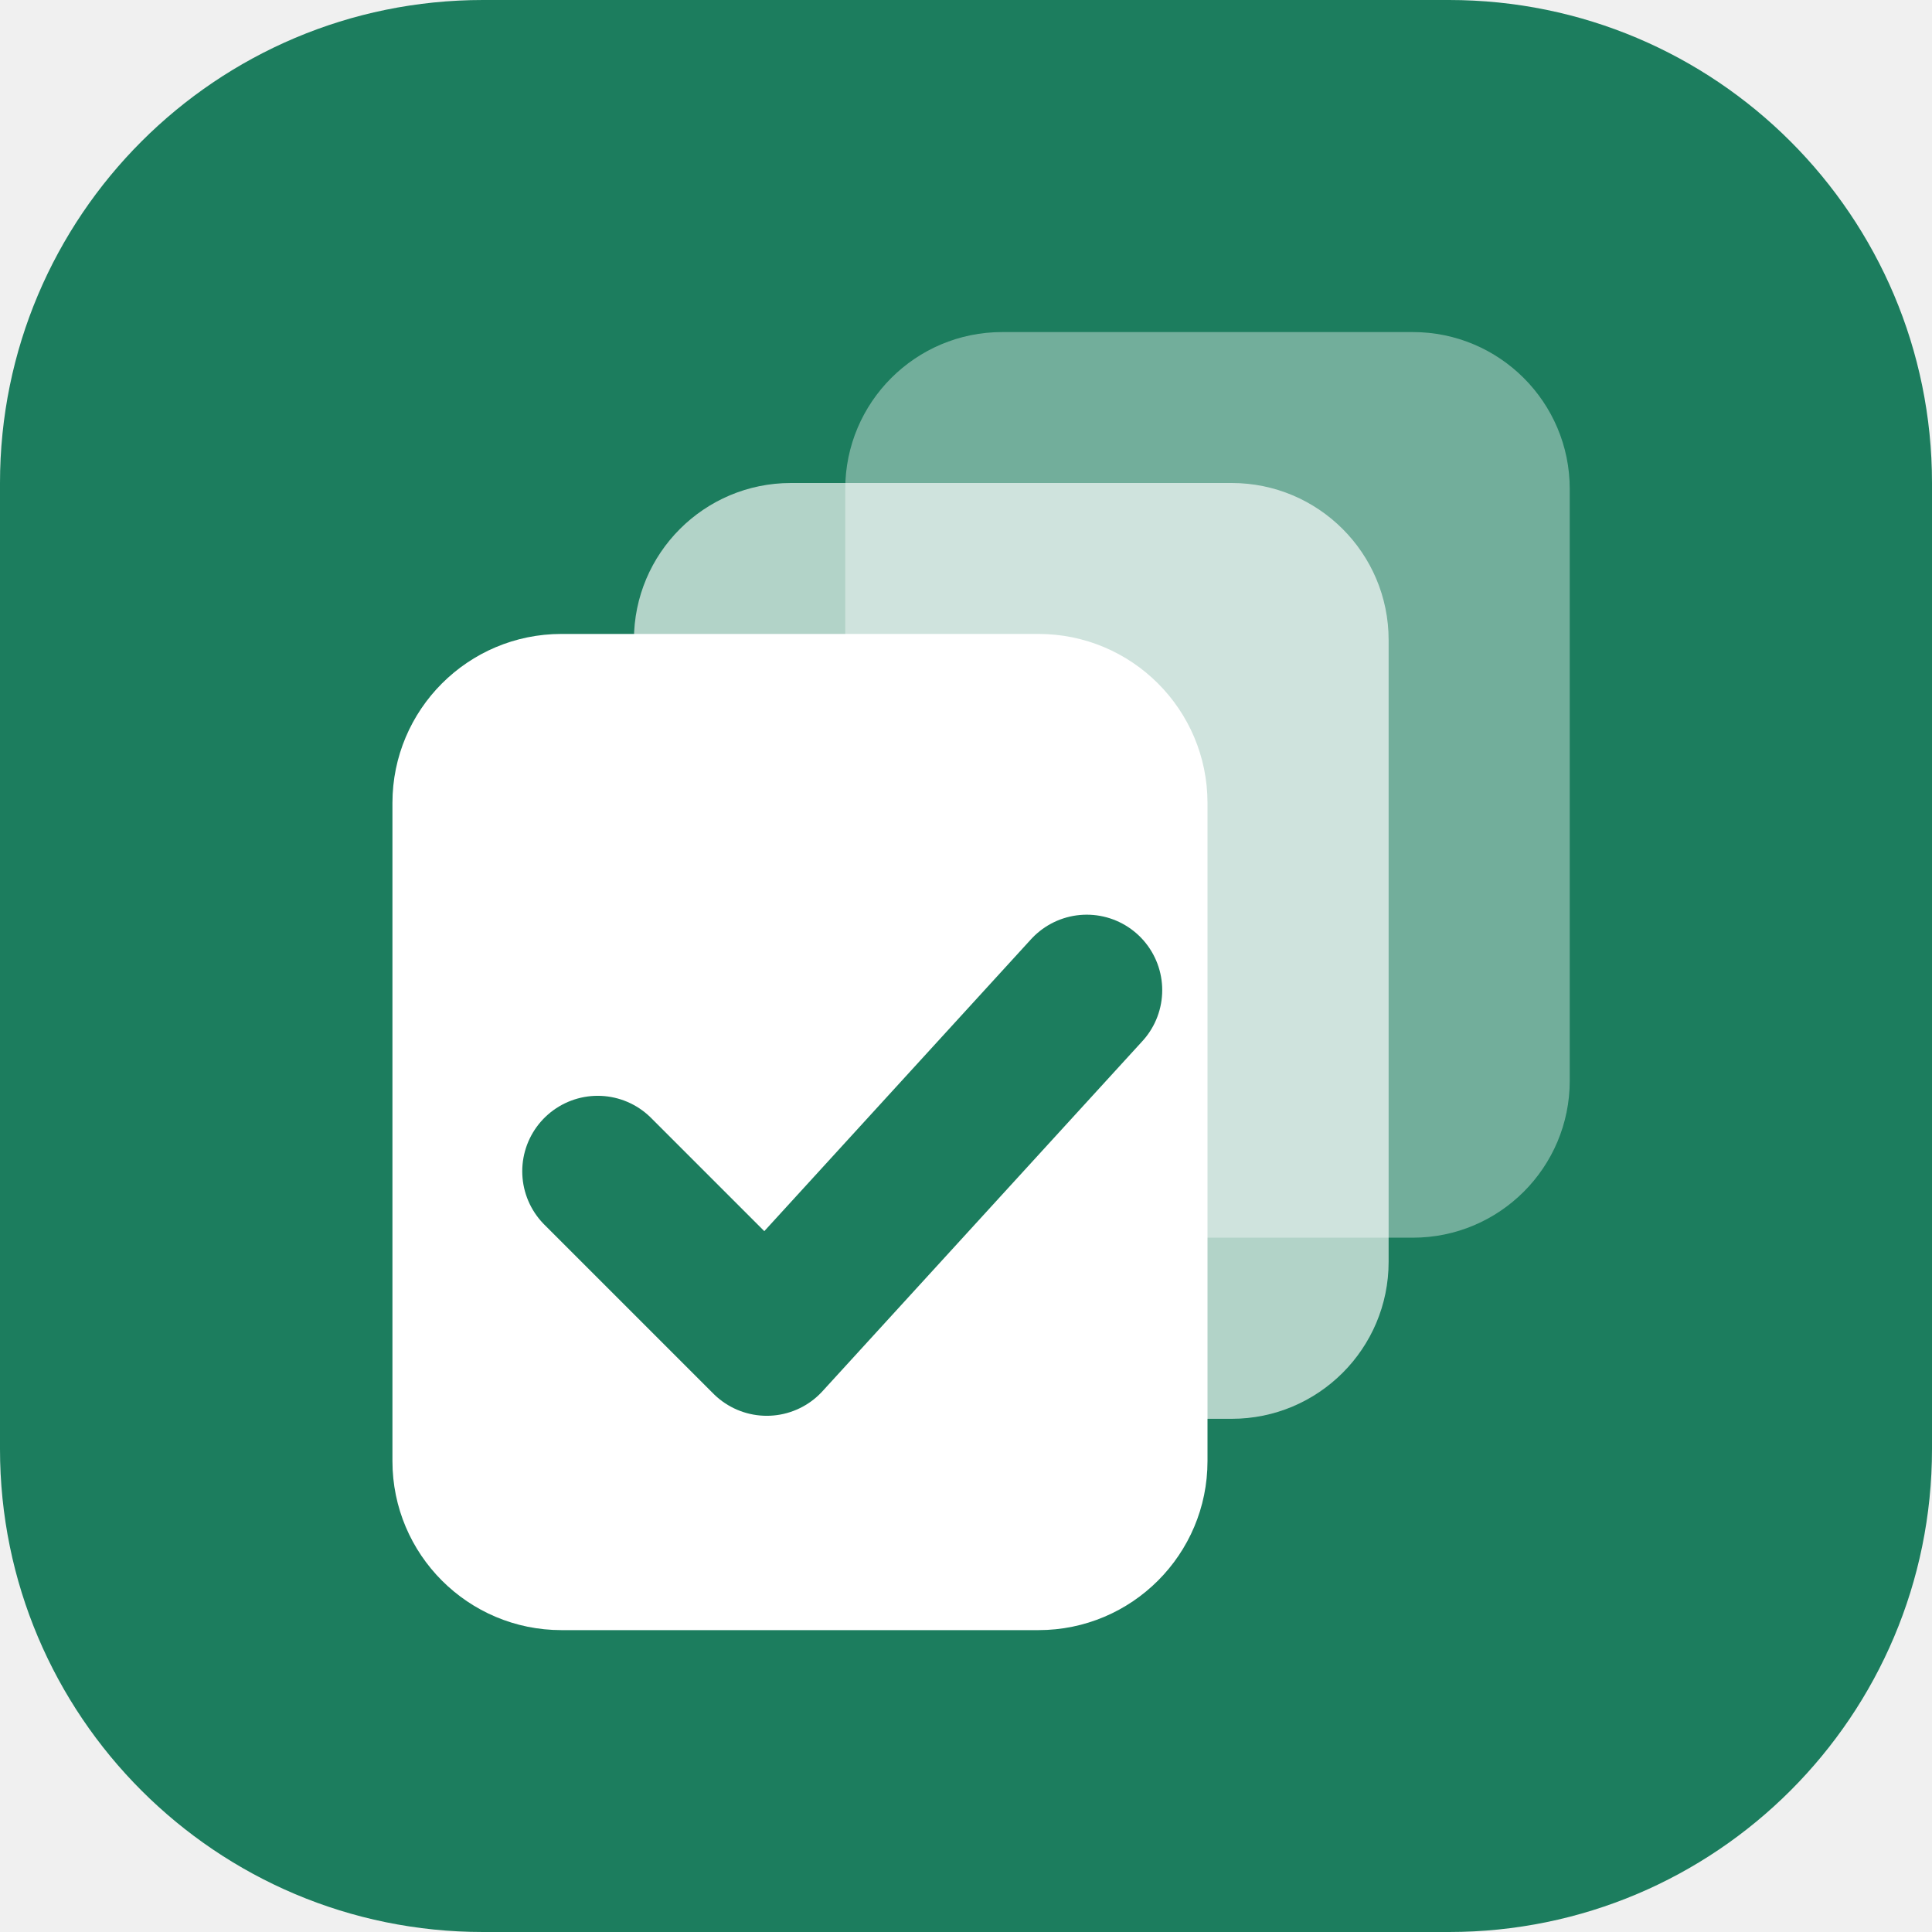
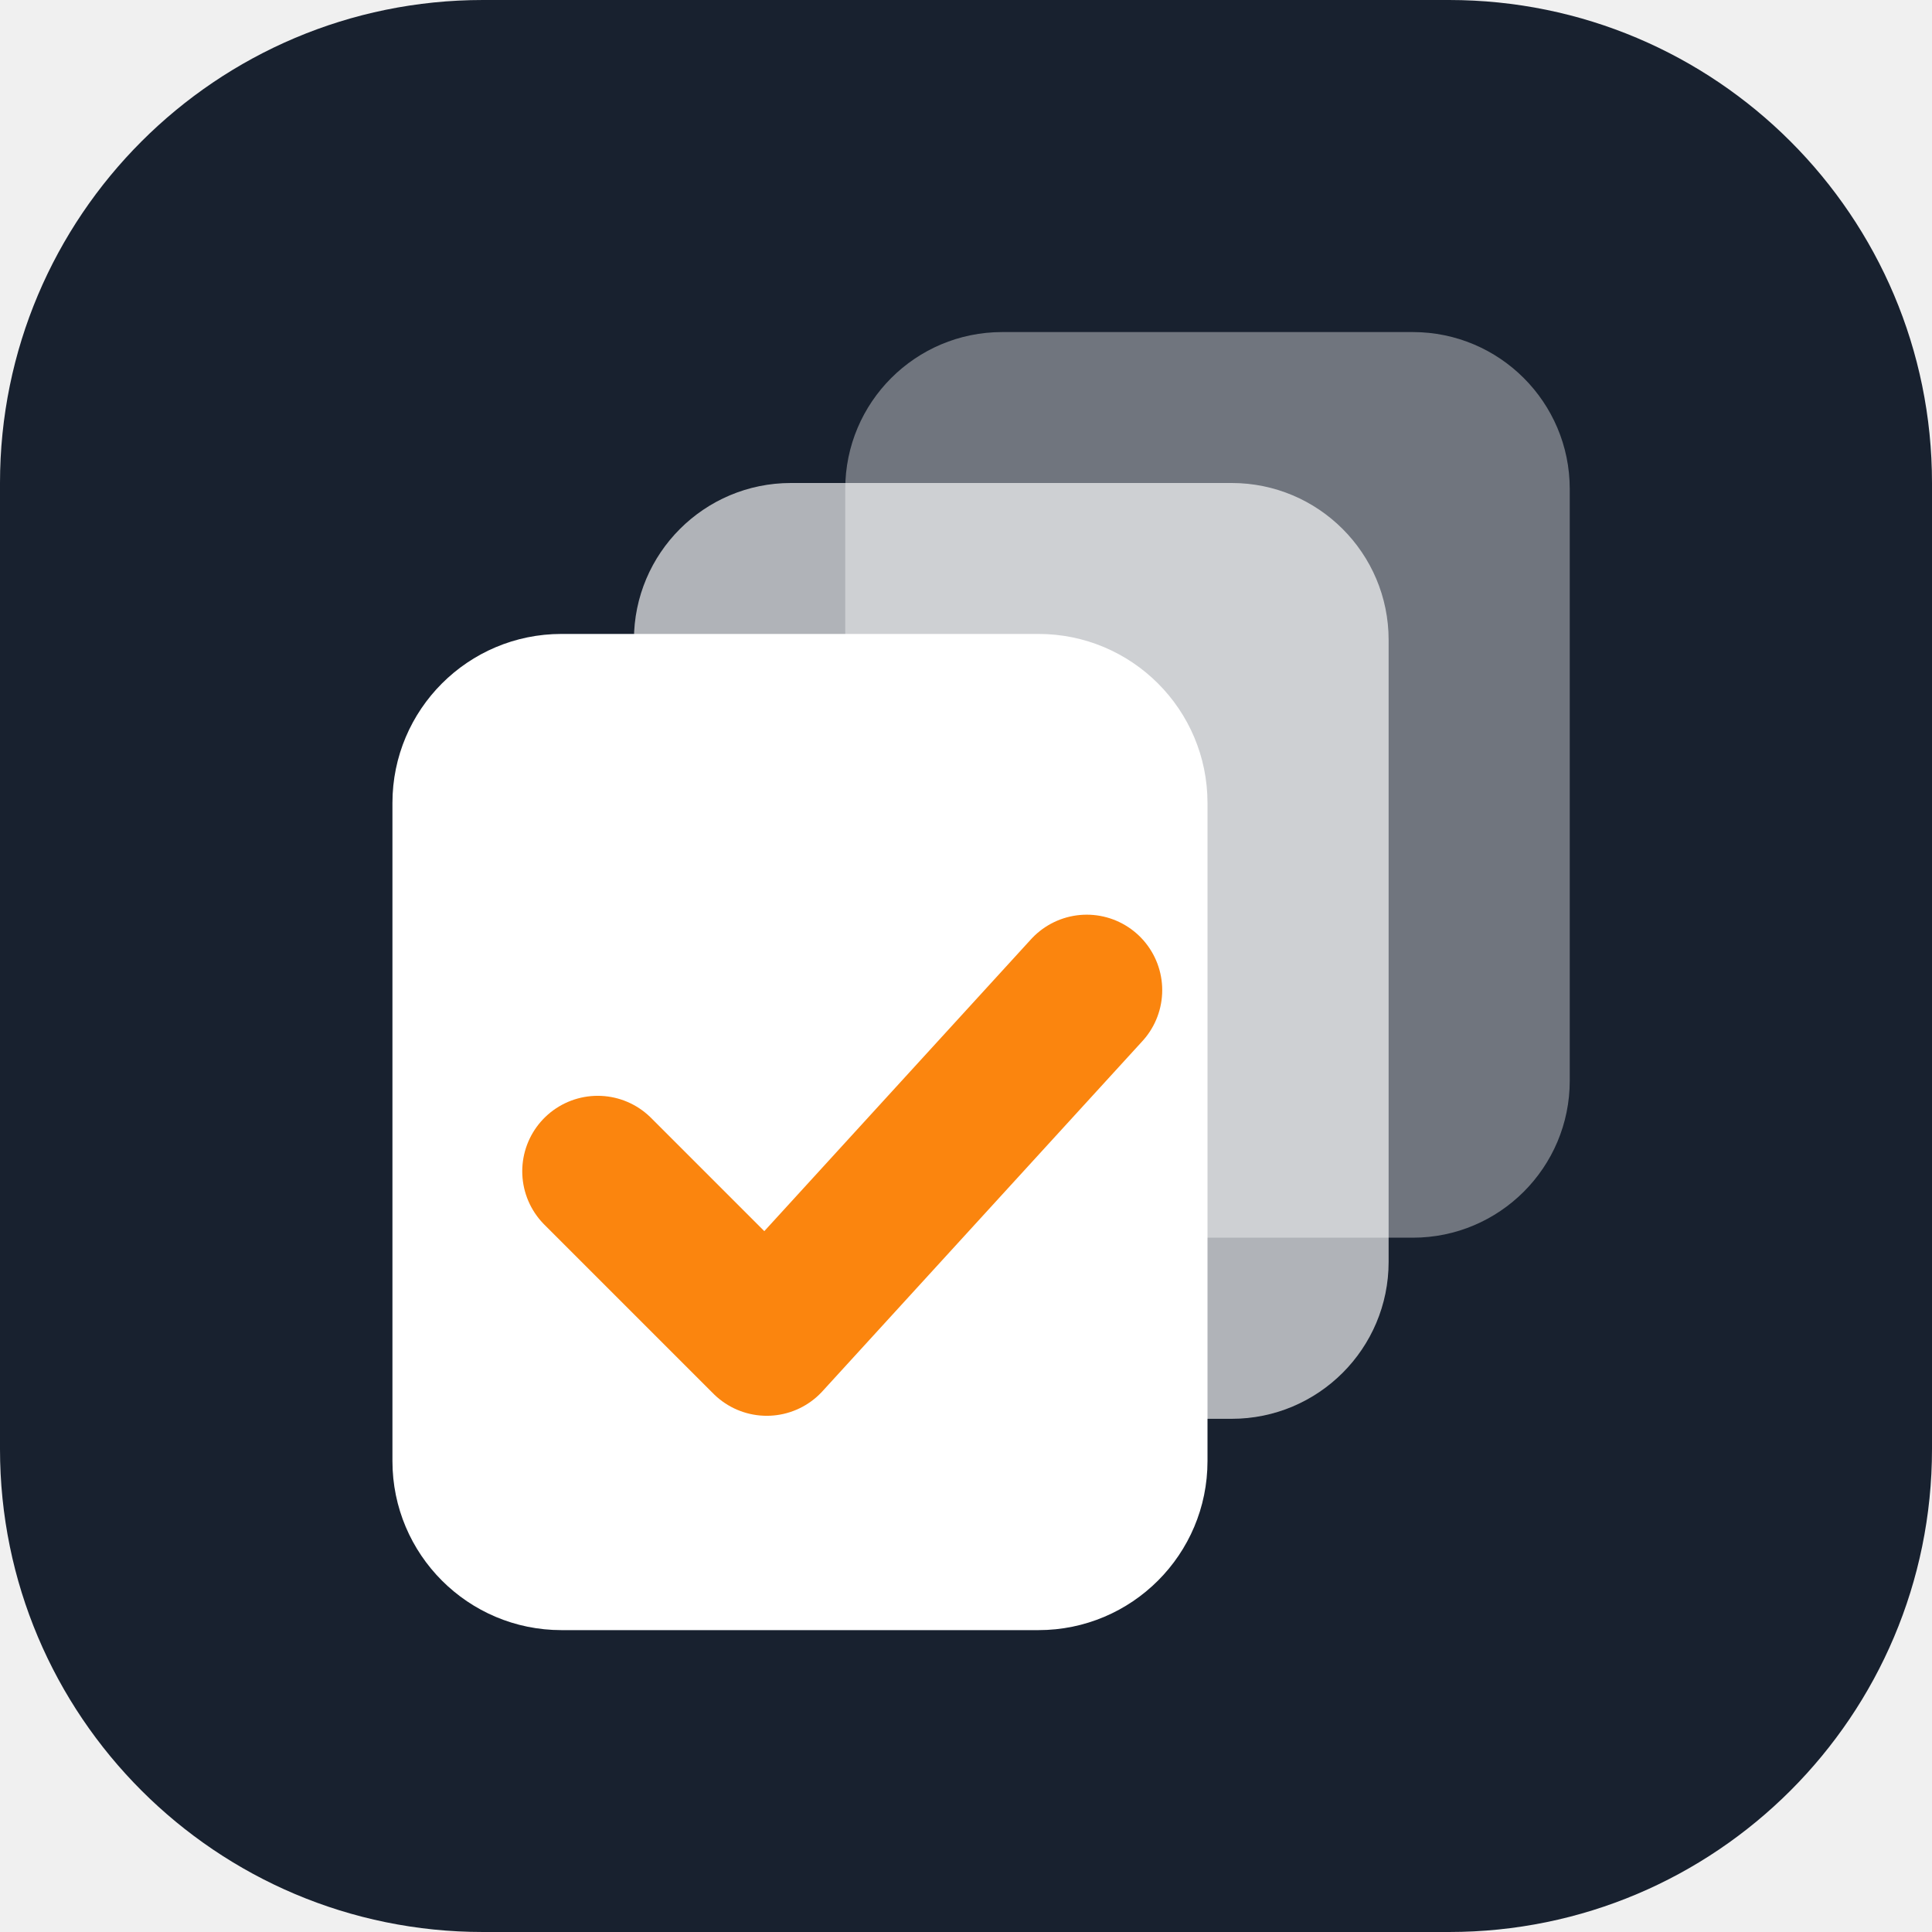
<svg xmlns="http://www.w3.org/2000/svg" role="img" aria-labelledby="t" width="32" height="32" viewBox="0 0 32 32">
-   <rect width="32" height="32" rx="8" fill="#1C7D5E" />
+   <rect width="32" height="32" rx="8" fill="#18212F" />
  <rect x="14" y="5.5" width="12" height="15" rx="2.6" fill="#FFFFFF" fill-opacity="0.38" />
  <rect x="10.5" y="8" width="12.5" height="15.5" rx="2.6" fill="#FFFFFF" fill-opacity="0.66" />
  <rect x="6.5" y="10.5" width="13.5" height="16.5" rx="2.8" fill="#FFFFFF" />
-   <path d="M9.9 19.4l2.8 2.8 5.3-5.8" fill="none" stroke="#1C7D5E" stroke-width="2.5" stroke-linecap="round" stroke-linejoin="round" />
+   <path d="M9.9 19.4l2.8 2.8 5.3-5.8" fill="none" stroke="#FB850E" stroke-width="2.5" stroke-linecap="round" stroke-linejoin="round" />
</svg>
